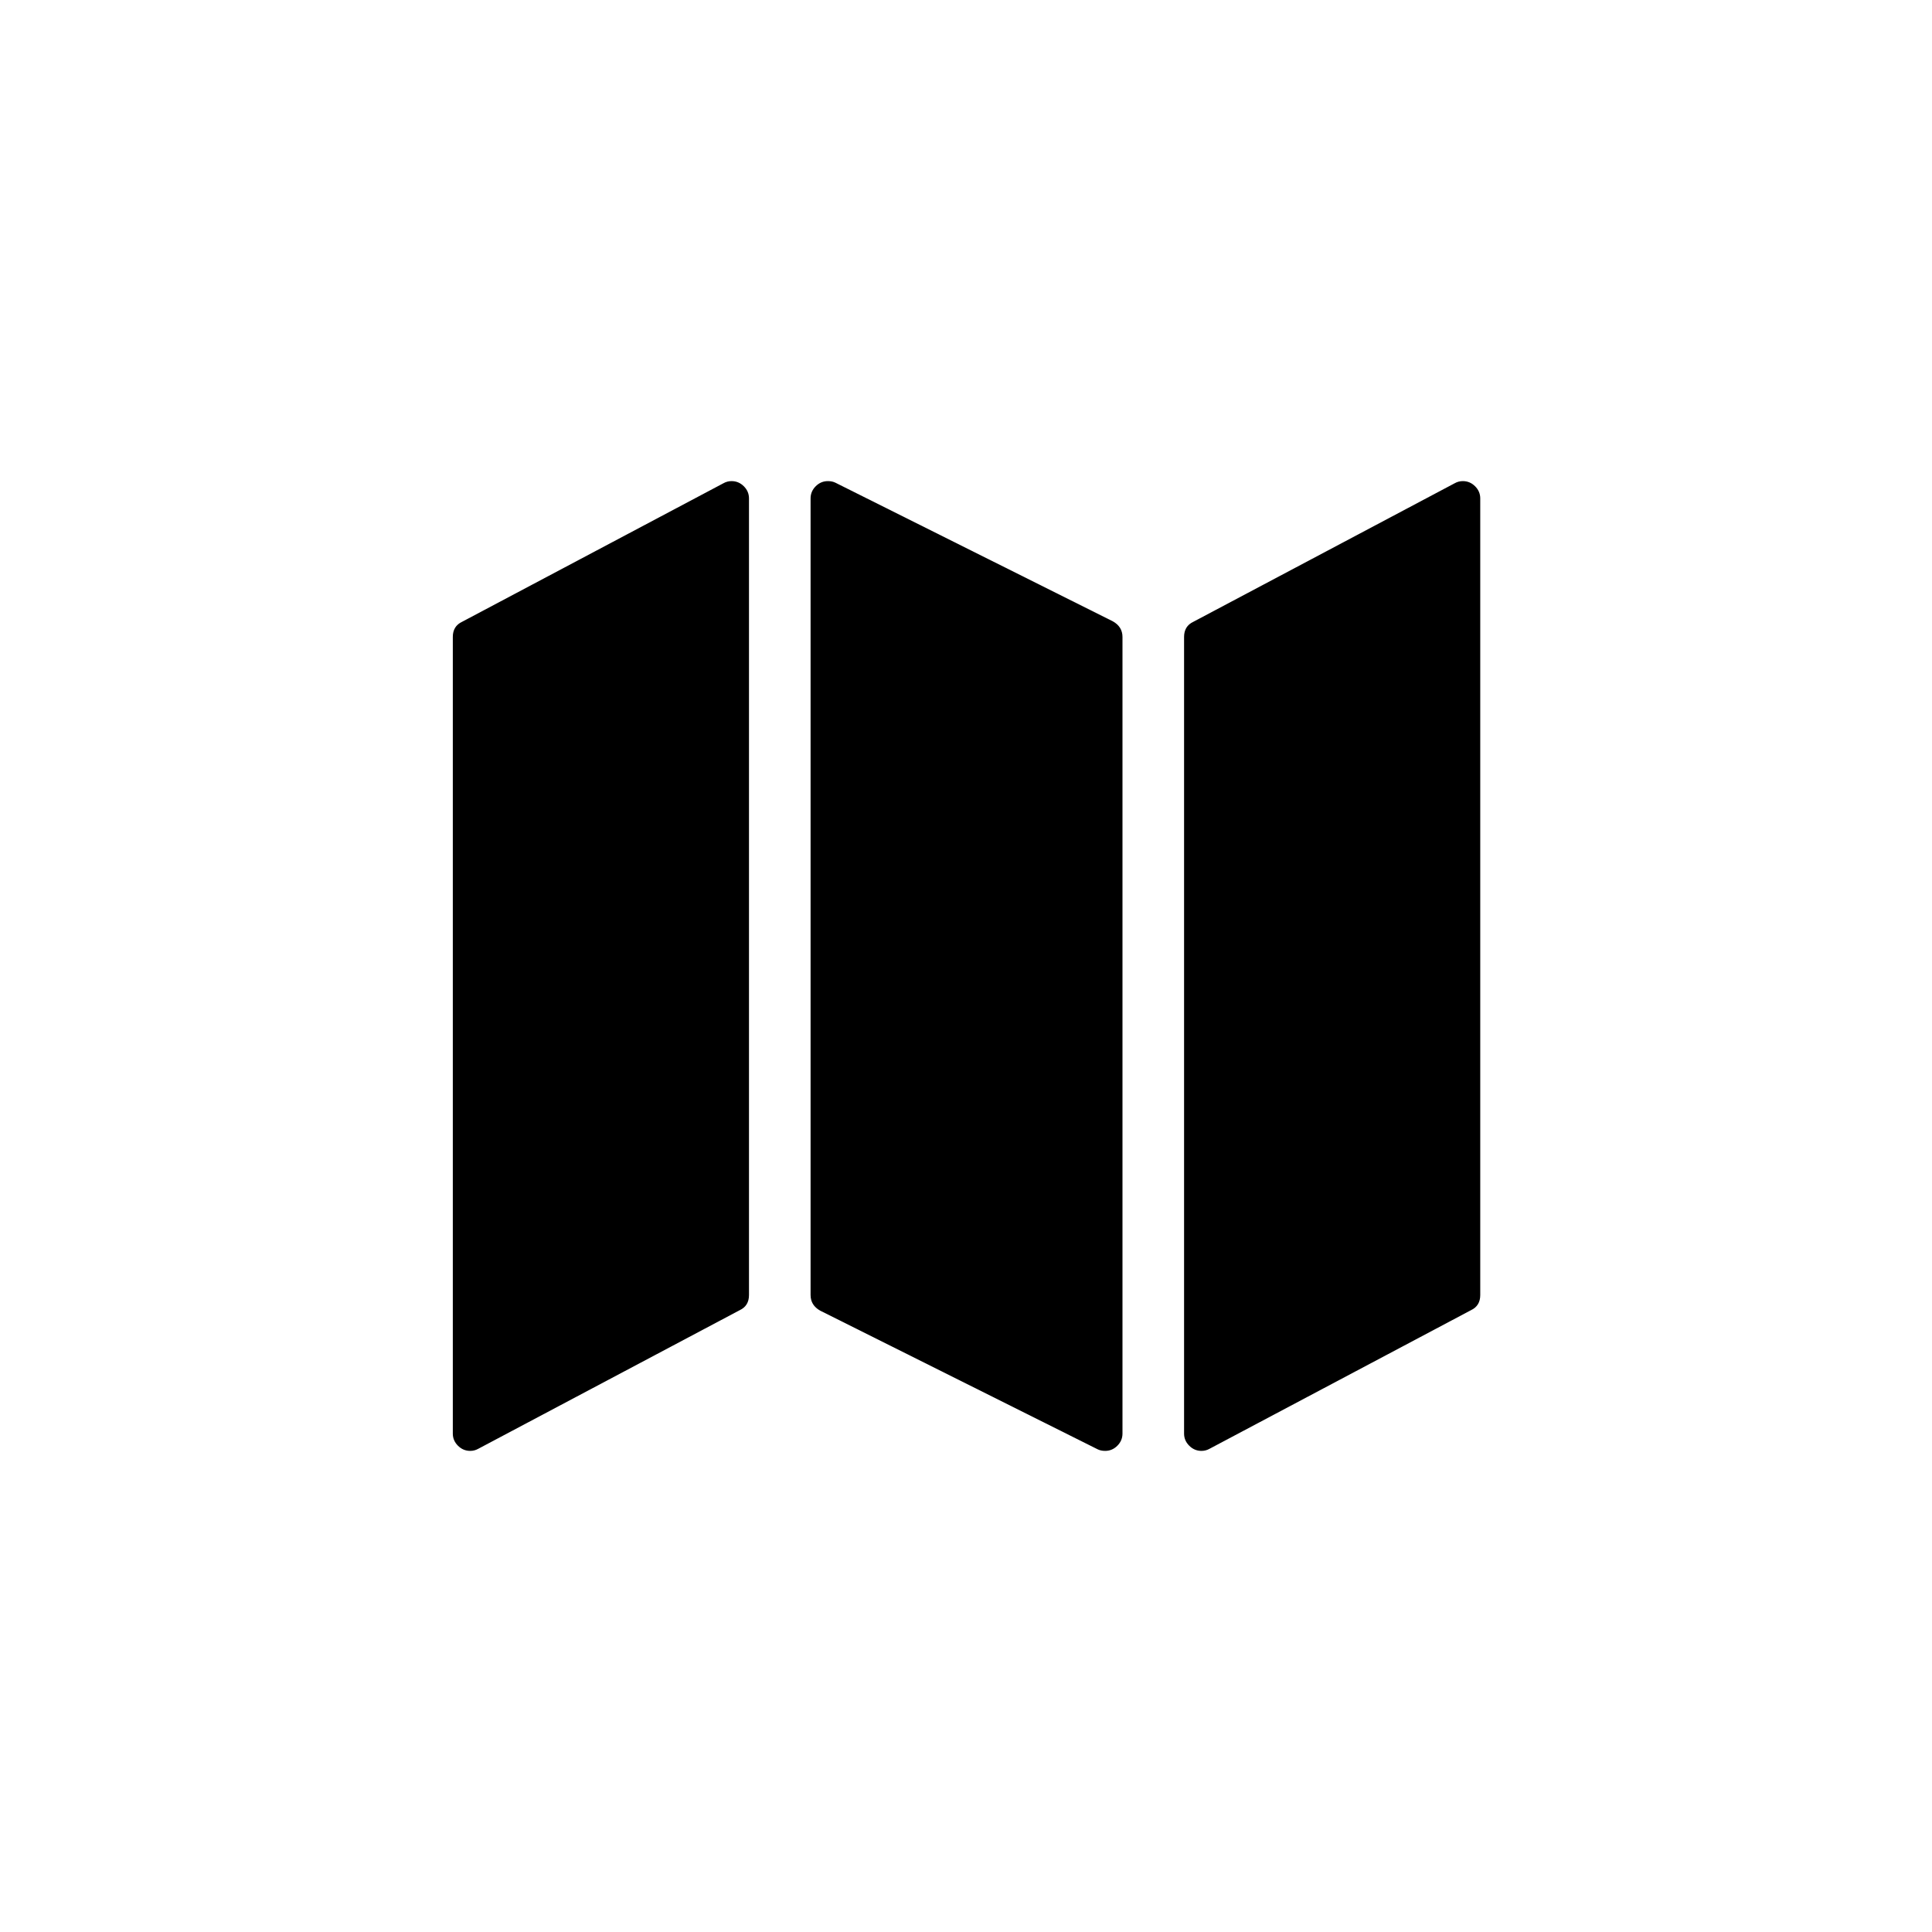
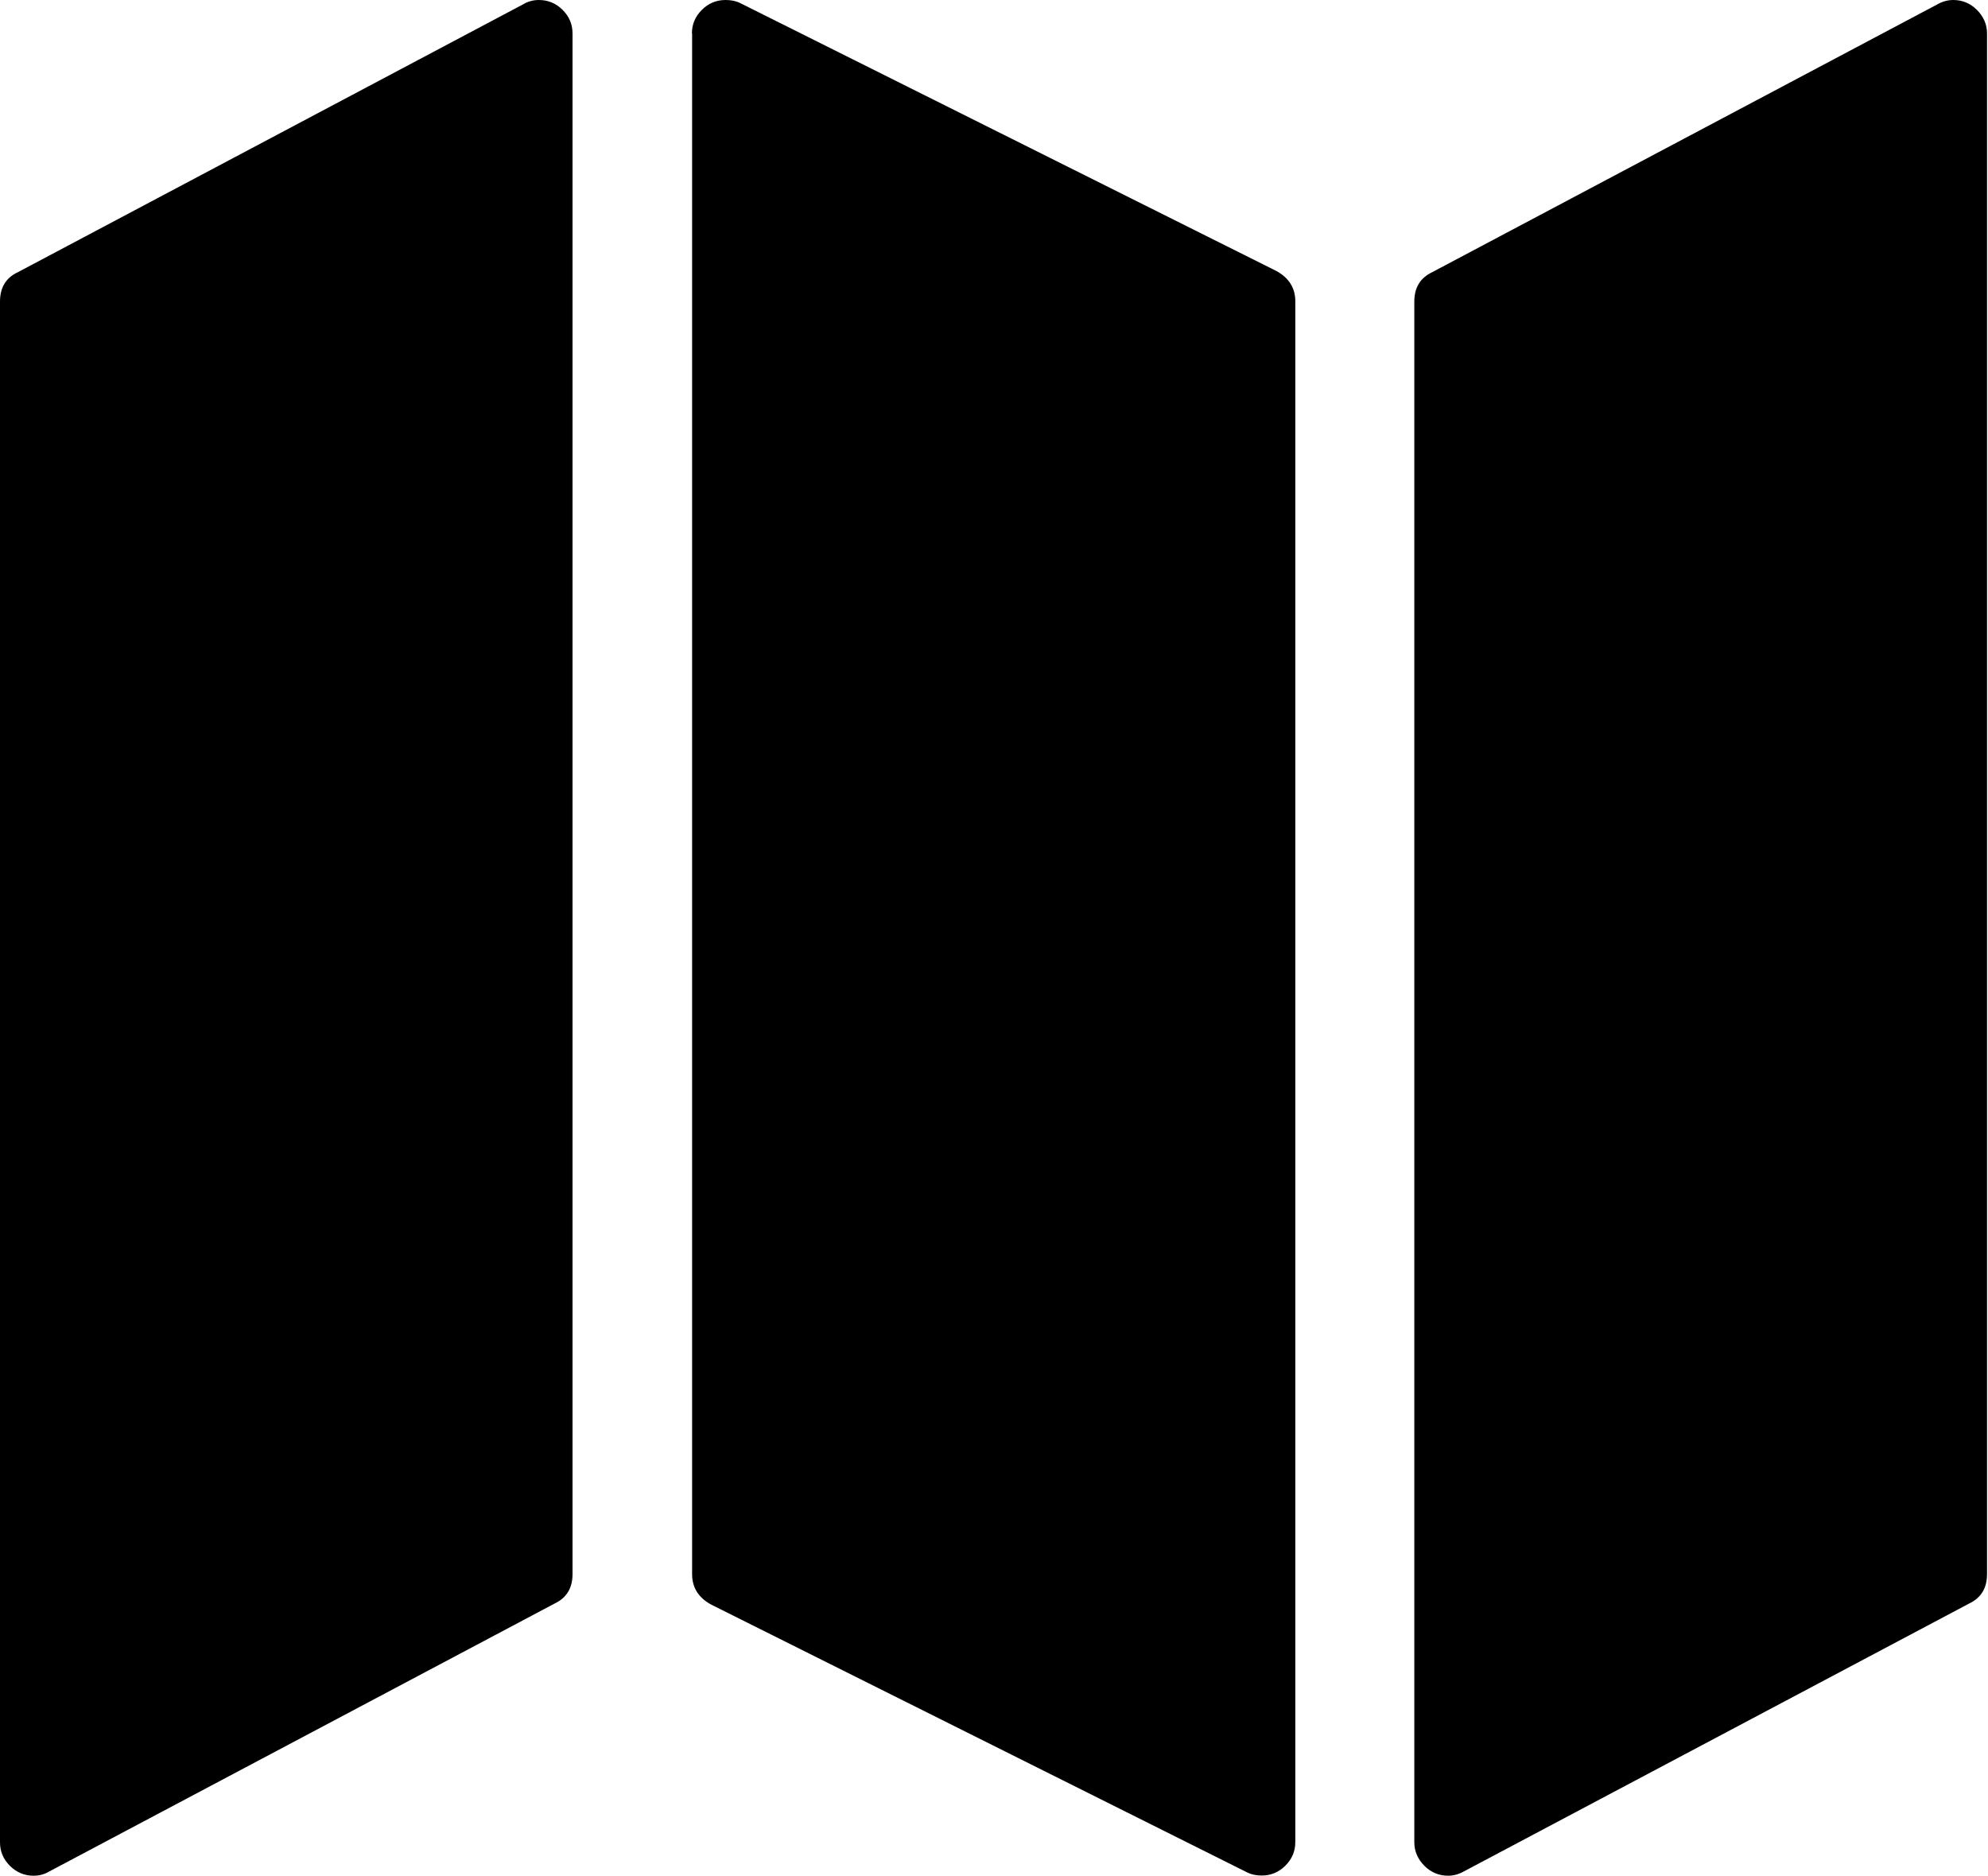
- <svg xmlns="http://www.w3.org/2000/svg" viewBox="0 0 1024 1024" version="1.1">
-   <path d="M771,256.144 C772.342,255.386 773.786,255 775.326,255 C777.826,255 779.992,255.907 781.817,257.722 C783.649,259.543 784.562,261.696 784.562,264.174 L784.562,686.391 C784.562,690.217 782.927,692.891 779.658,694.421 L641.146,767.849 C639.797,768.614 638.353,769 636.82,769 C634.314,769 632.148,768.093 630.329,766.271 C628.497,764.457 627.584,762.304 627.584,759.819 L627.584,337.602 C627.584,333.783 629.219,331.109 632.488,329.572 L771,256.144 Z M429.624,264.174 C429.624,261.696 430.525,259.543 432.348,257.722 C434.163,255.907 436.318,255 438.804,255 C440.335,255 441.677,255.284 442.822,255.86 L589.775,329.287 C593.217,331.204 594.938,333.973 594.938,337.602 L594.938,759.819 C594.938,762.304 594.03,764.457 592.214,766.271 C590.392,768.093 588.237,769 585.758,769 C584.22,769 582.885,768.716 581.74,768.14 L434.787,694.713 C431.345,692.803 429.624,690.027 429.624,686.391 L429.624,264.174 Z M244.904,329.572 C241.635,331.109 240,333.783 240,337.602 L240,759.819 C240,762.304 240.913,764.457 242.738,766.271 C244.571,768.093 246.73,769 249.236,769 C250.776,769 252.213,768.614 253.562,767.849 L392.074,694.421 C395.344,692.891 396.978,690.217 396.978,686.391 L396.978,264.174 C396.978,261.696 396.066,259.543 394.24,257.722 C392.408,255.907 390.242,255 387.742,255 C386.203,255 384.759,255.386 383.417,256.144 L244.904,329.572 Z" id="path-1" />
+ <svg xmlns="http://www.w3.org/2000/svg" version="1.1" id="Layer_1" x="0px" y="0px" viewBox="0 0 1024 966.1" style="enable-background:new 0 0 1024 966.1;" xml:space="preserve">
+   <path id="path-1" d="M998,2.2c2.5-1.4,5.2-2.2,8.1-2.2c4.7,0,8.8,1.7,12.2,5.1c3.4,3.4,5.2,7.5,5.2,12.1v793.6  c0,7.2-3.1,12.2-9.2,15.1L754,963.9c-2.5,1.4-5.2,2.2-8.1,2.2c-4.7,0-8.8-1.7-12.2-5.1c-3.4-3.4-5.2-7.5-5.2-12.1V155.3  c0-7.2,3.1-12.2,9.2-15.1L998,2.2z M356.4,17.2c0-4.7,1.7-8.7,5.1-12.1C364.9,1.7,369,0,373.7,0c2.9,0,5.4,0.5,7.6,1.6l276.2,138  c6.5,3.6,9.7,8.8,9.7,15.6v793.6c0,4.7-1.7,8.7-5.1,12.1c-3.4,3.4-7.5,5.1-12.1,5.1c-2.9,0-5.4-0.5-7.6-1.6l-276.2-138  c-6.5-3.6-9.7-8.8-9.7-15.6V17.2z M9.2,140.2C3.1,143,0,148.1,0,155.3v793.6c0,4.7,1.7,8.7,5.1,12.1c3.4,3.4,7.5,5.1,12.2,5.1  c2.9,0,5.6-0.7,8.1-2.2l260.3-138c6.1-2.9,9.2-7.9,9.2-15.1V17.2c0-4.7-1.7-8.7-5.1-12.1c-3.4-3.4-7.5-5.1-12.2-5.1  c-2.9,0-5.6,0.7-8.1,2.2L9.2,140.2z" />
</svg>
